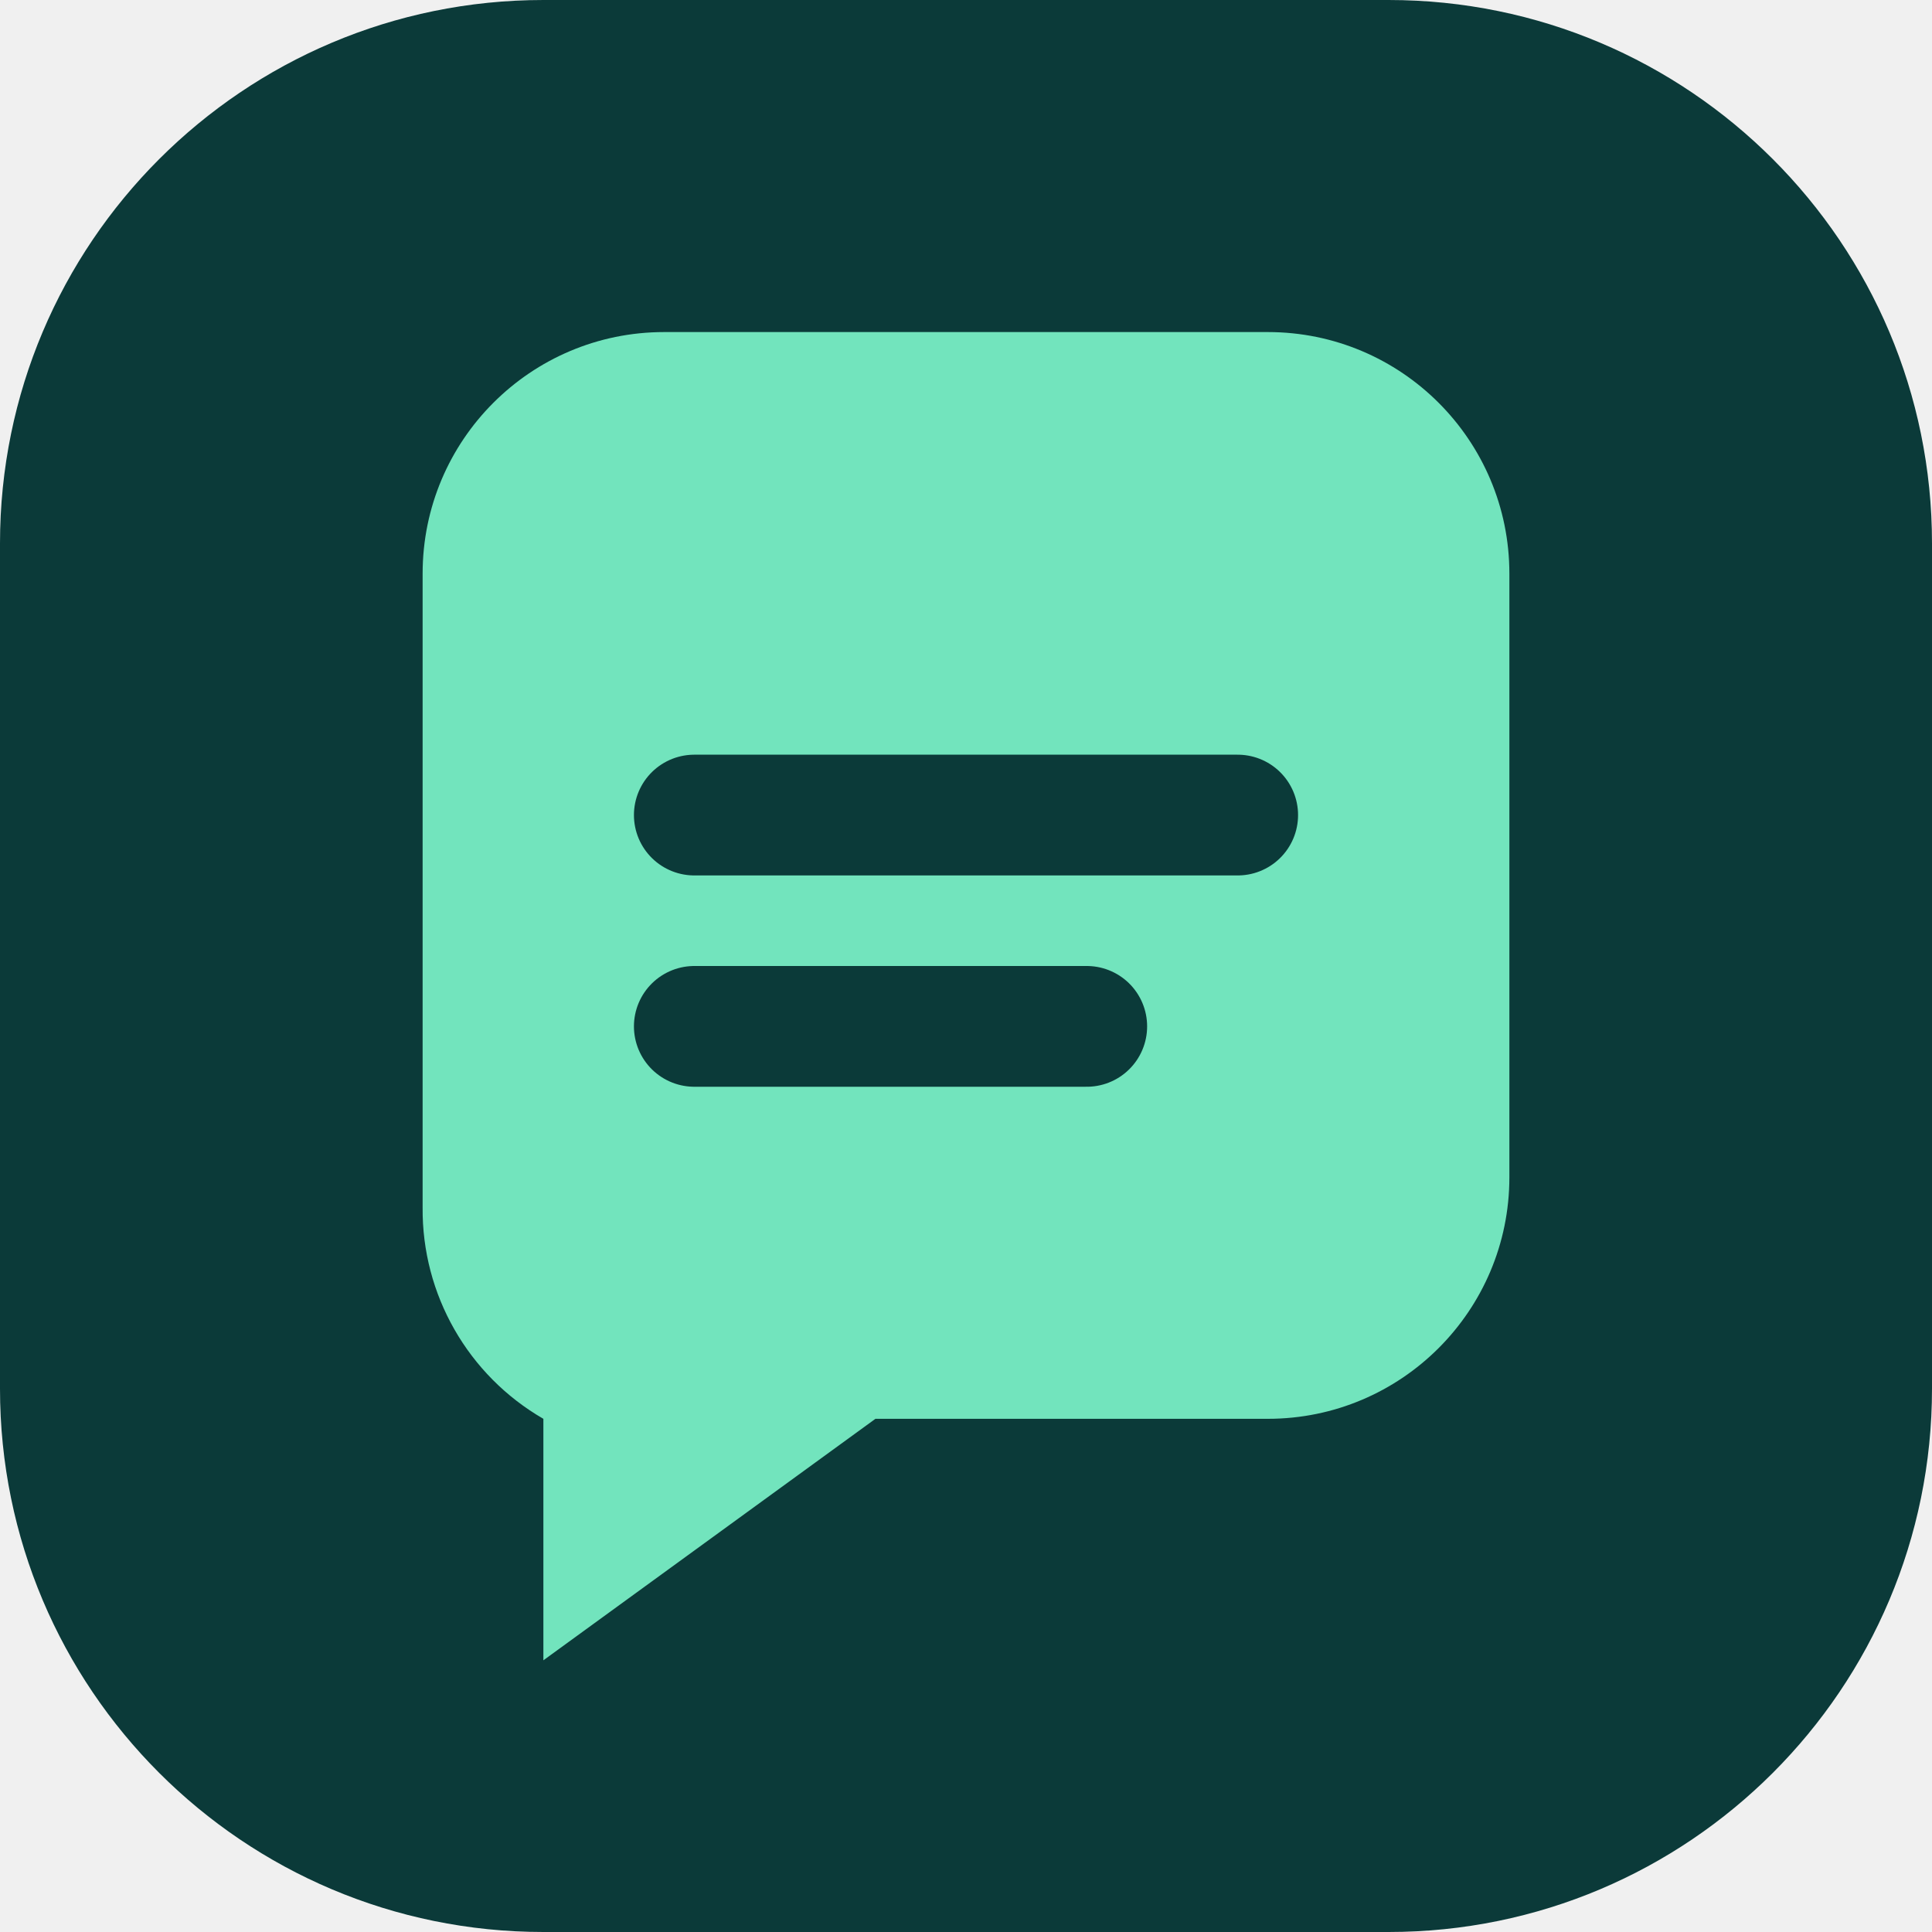
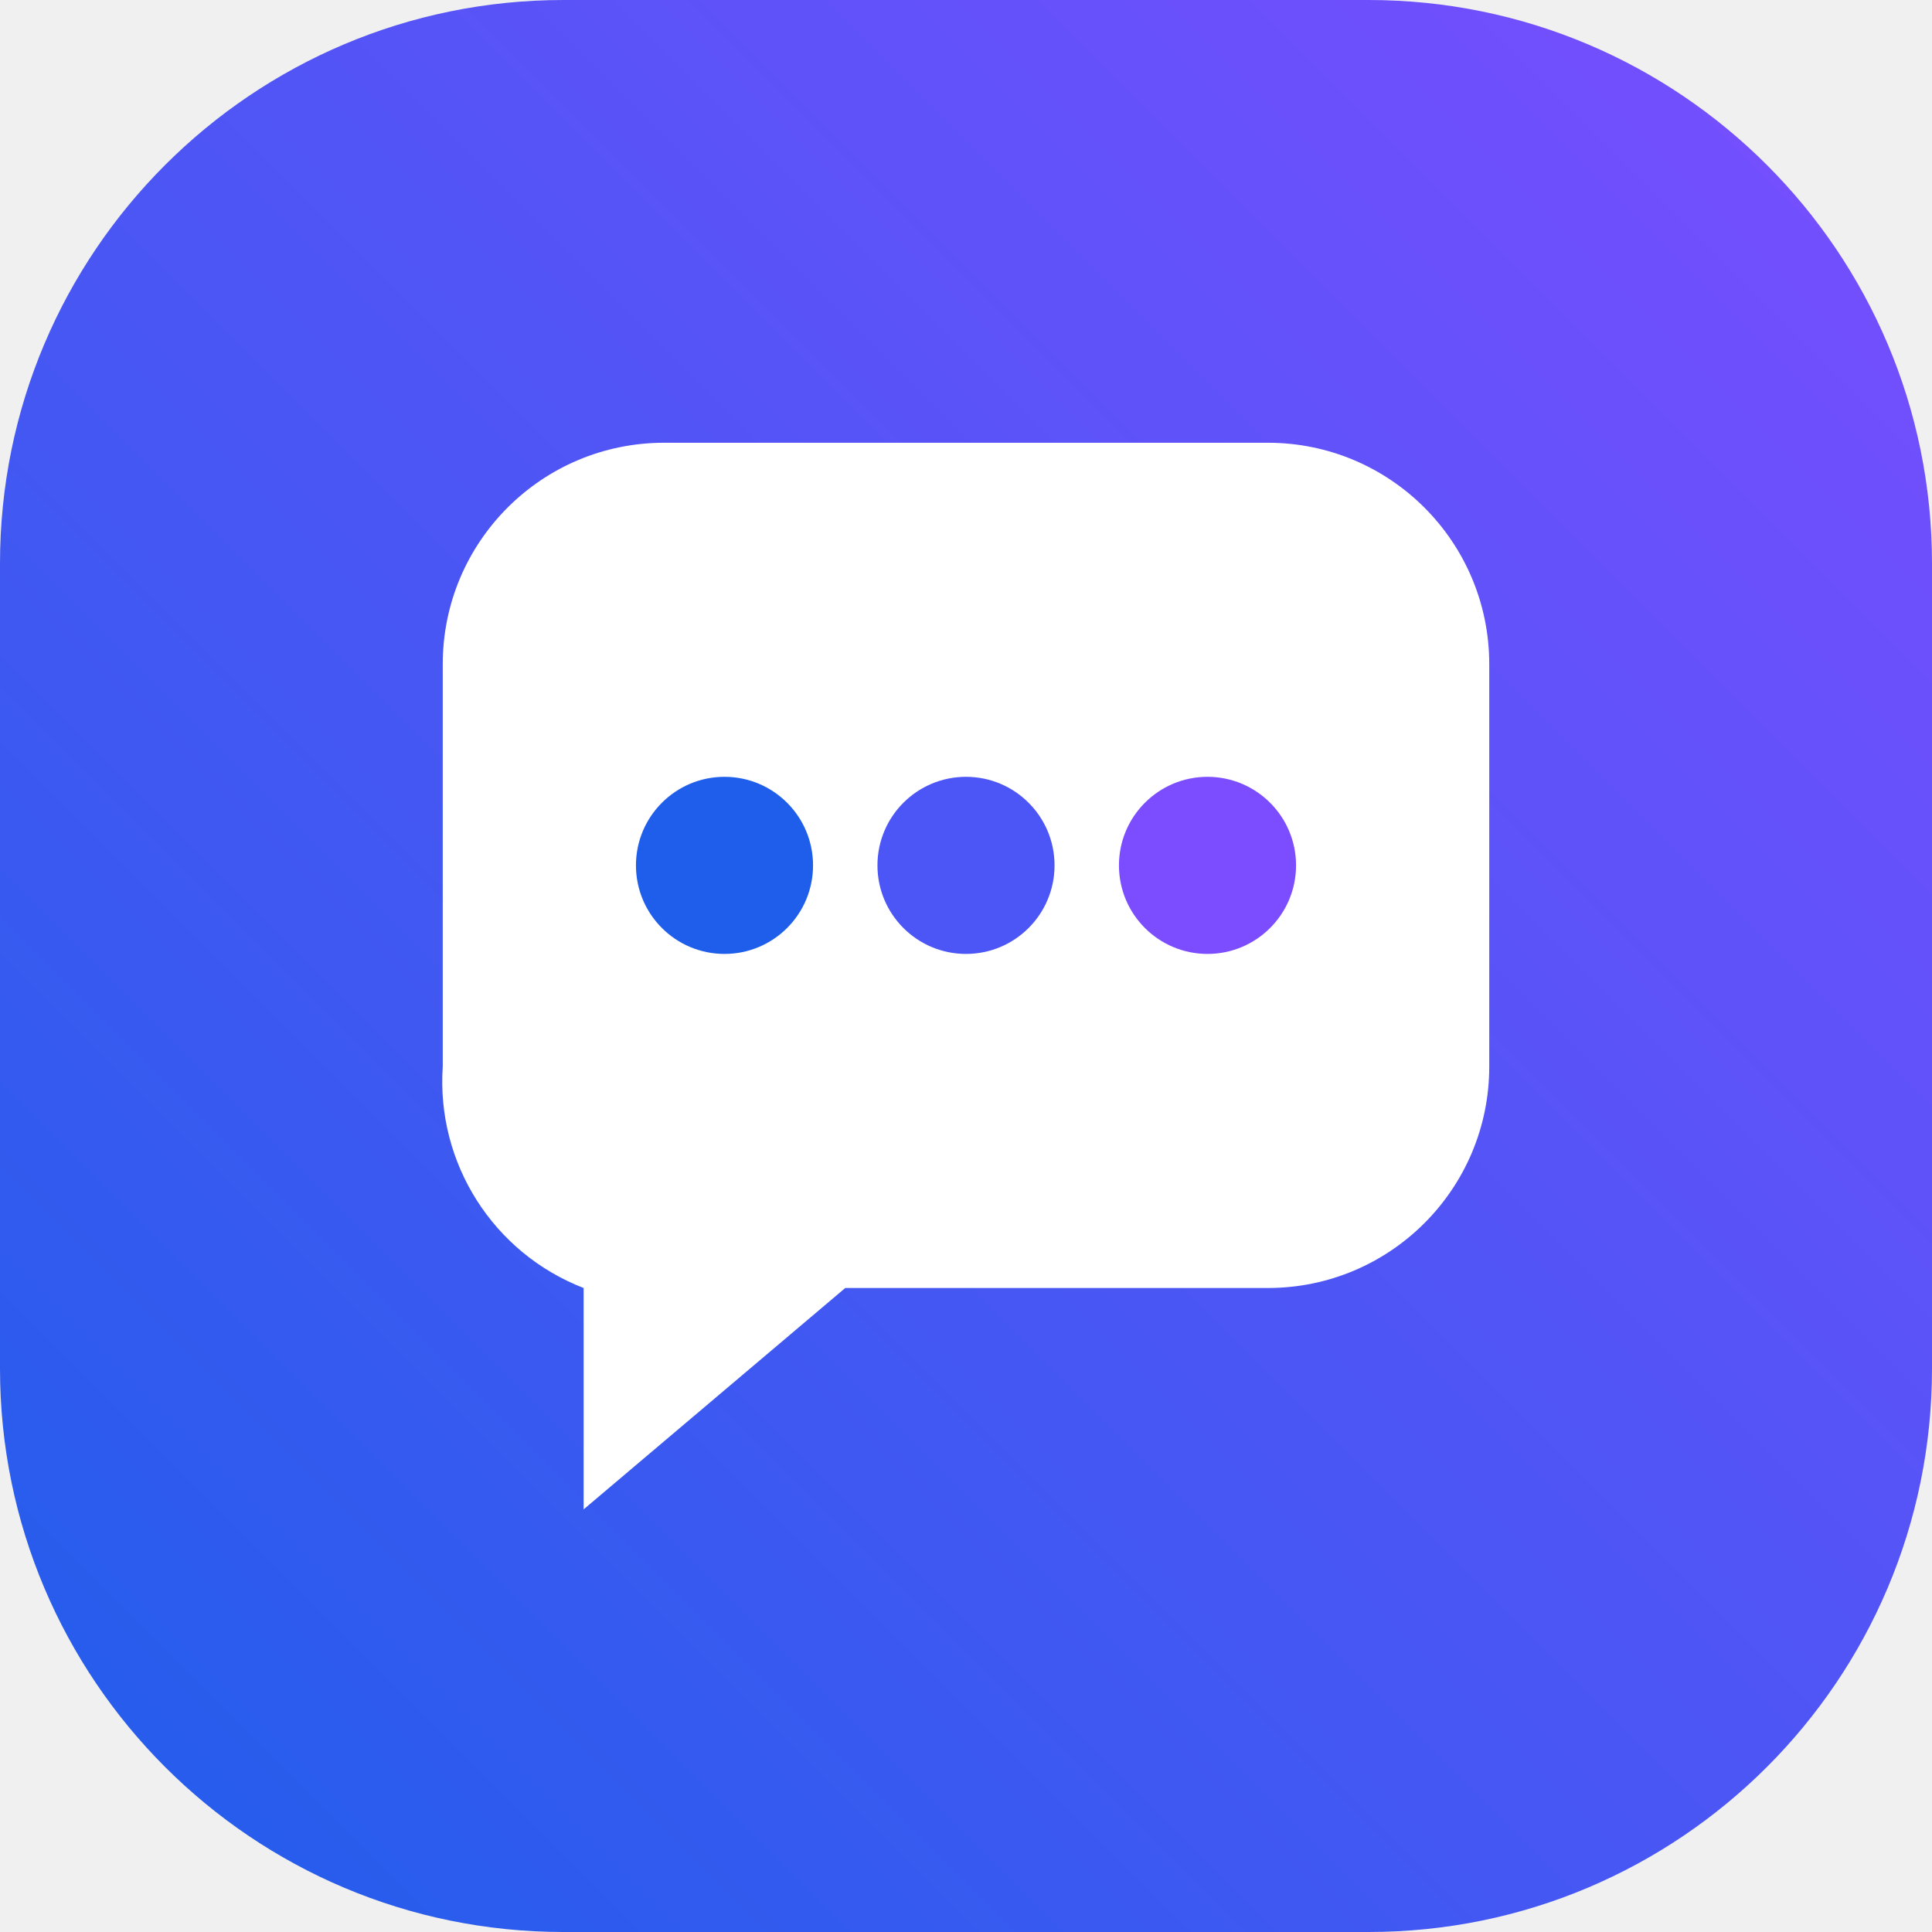
- <svg xmlns="http://www.w3.org/2000/svg" viewBox="0 0 64 64">
-   <rect width="64" height="64" rx="18" fill="#0b3a39" />
-   <path d="M14 19a8 8 0 0 1 8-8h20a8 8 0 0 1 8 8v20a8 8 0 0 1-8 8H29L18 55v-8a8 8 0 0 1-4-7V19Z" fill="#72e4bd" />
-   <path d="M23 27h18M23 34h13" fill="none" stroke="#0b3a39" stroke-width="4" stroke-linecap="round" />
+ <svg xmlns="http://www.w3.org/2000/svg" viewBox="0 0 48 48">
+   <defs>
+     <linearGradient id="g" x1="0" y1="1" x2="1" y2="0">
+       <stop offset="0" stop-color="#1f5eea" />
+       <stop offset="1" stop-color="#7b4dff" />
+     </linearGradient>
+   </defs>
+   <rect width="48" height="48" rx="14" fill="url(#g)" />
+   <path d="M11 16.5A5.5 5.5 0 0 1 16.5 11h15a5.5 5.5 0 0 1 5.5 5.5v10a5.5 5.5 0 0 1-5.5 5.5H21l-6.5 5.5V32A5.5 5.5 0 0 1 11 26.5v-10Z" fill="#fff" />
+   <circle cx="18" cy="21.5" r="2.2" fill="#1f5eea" />
+   <circle cx="24" cy="21.5" r="2.2" fill="#4c55f5" />
+   <circle cx="30" cy="21.5" r="2.2" fill="#7b4dff" />
</svg>
